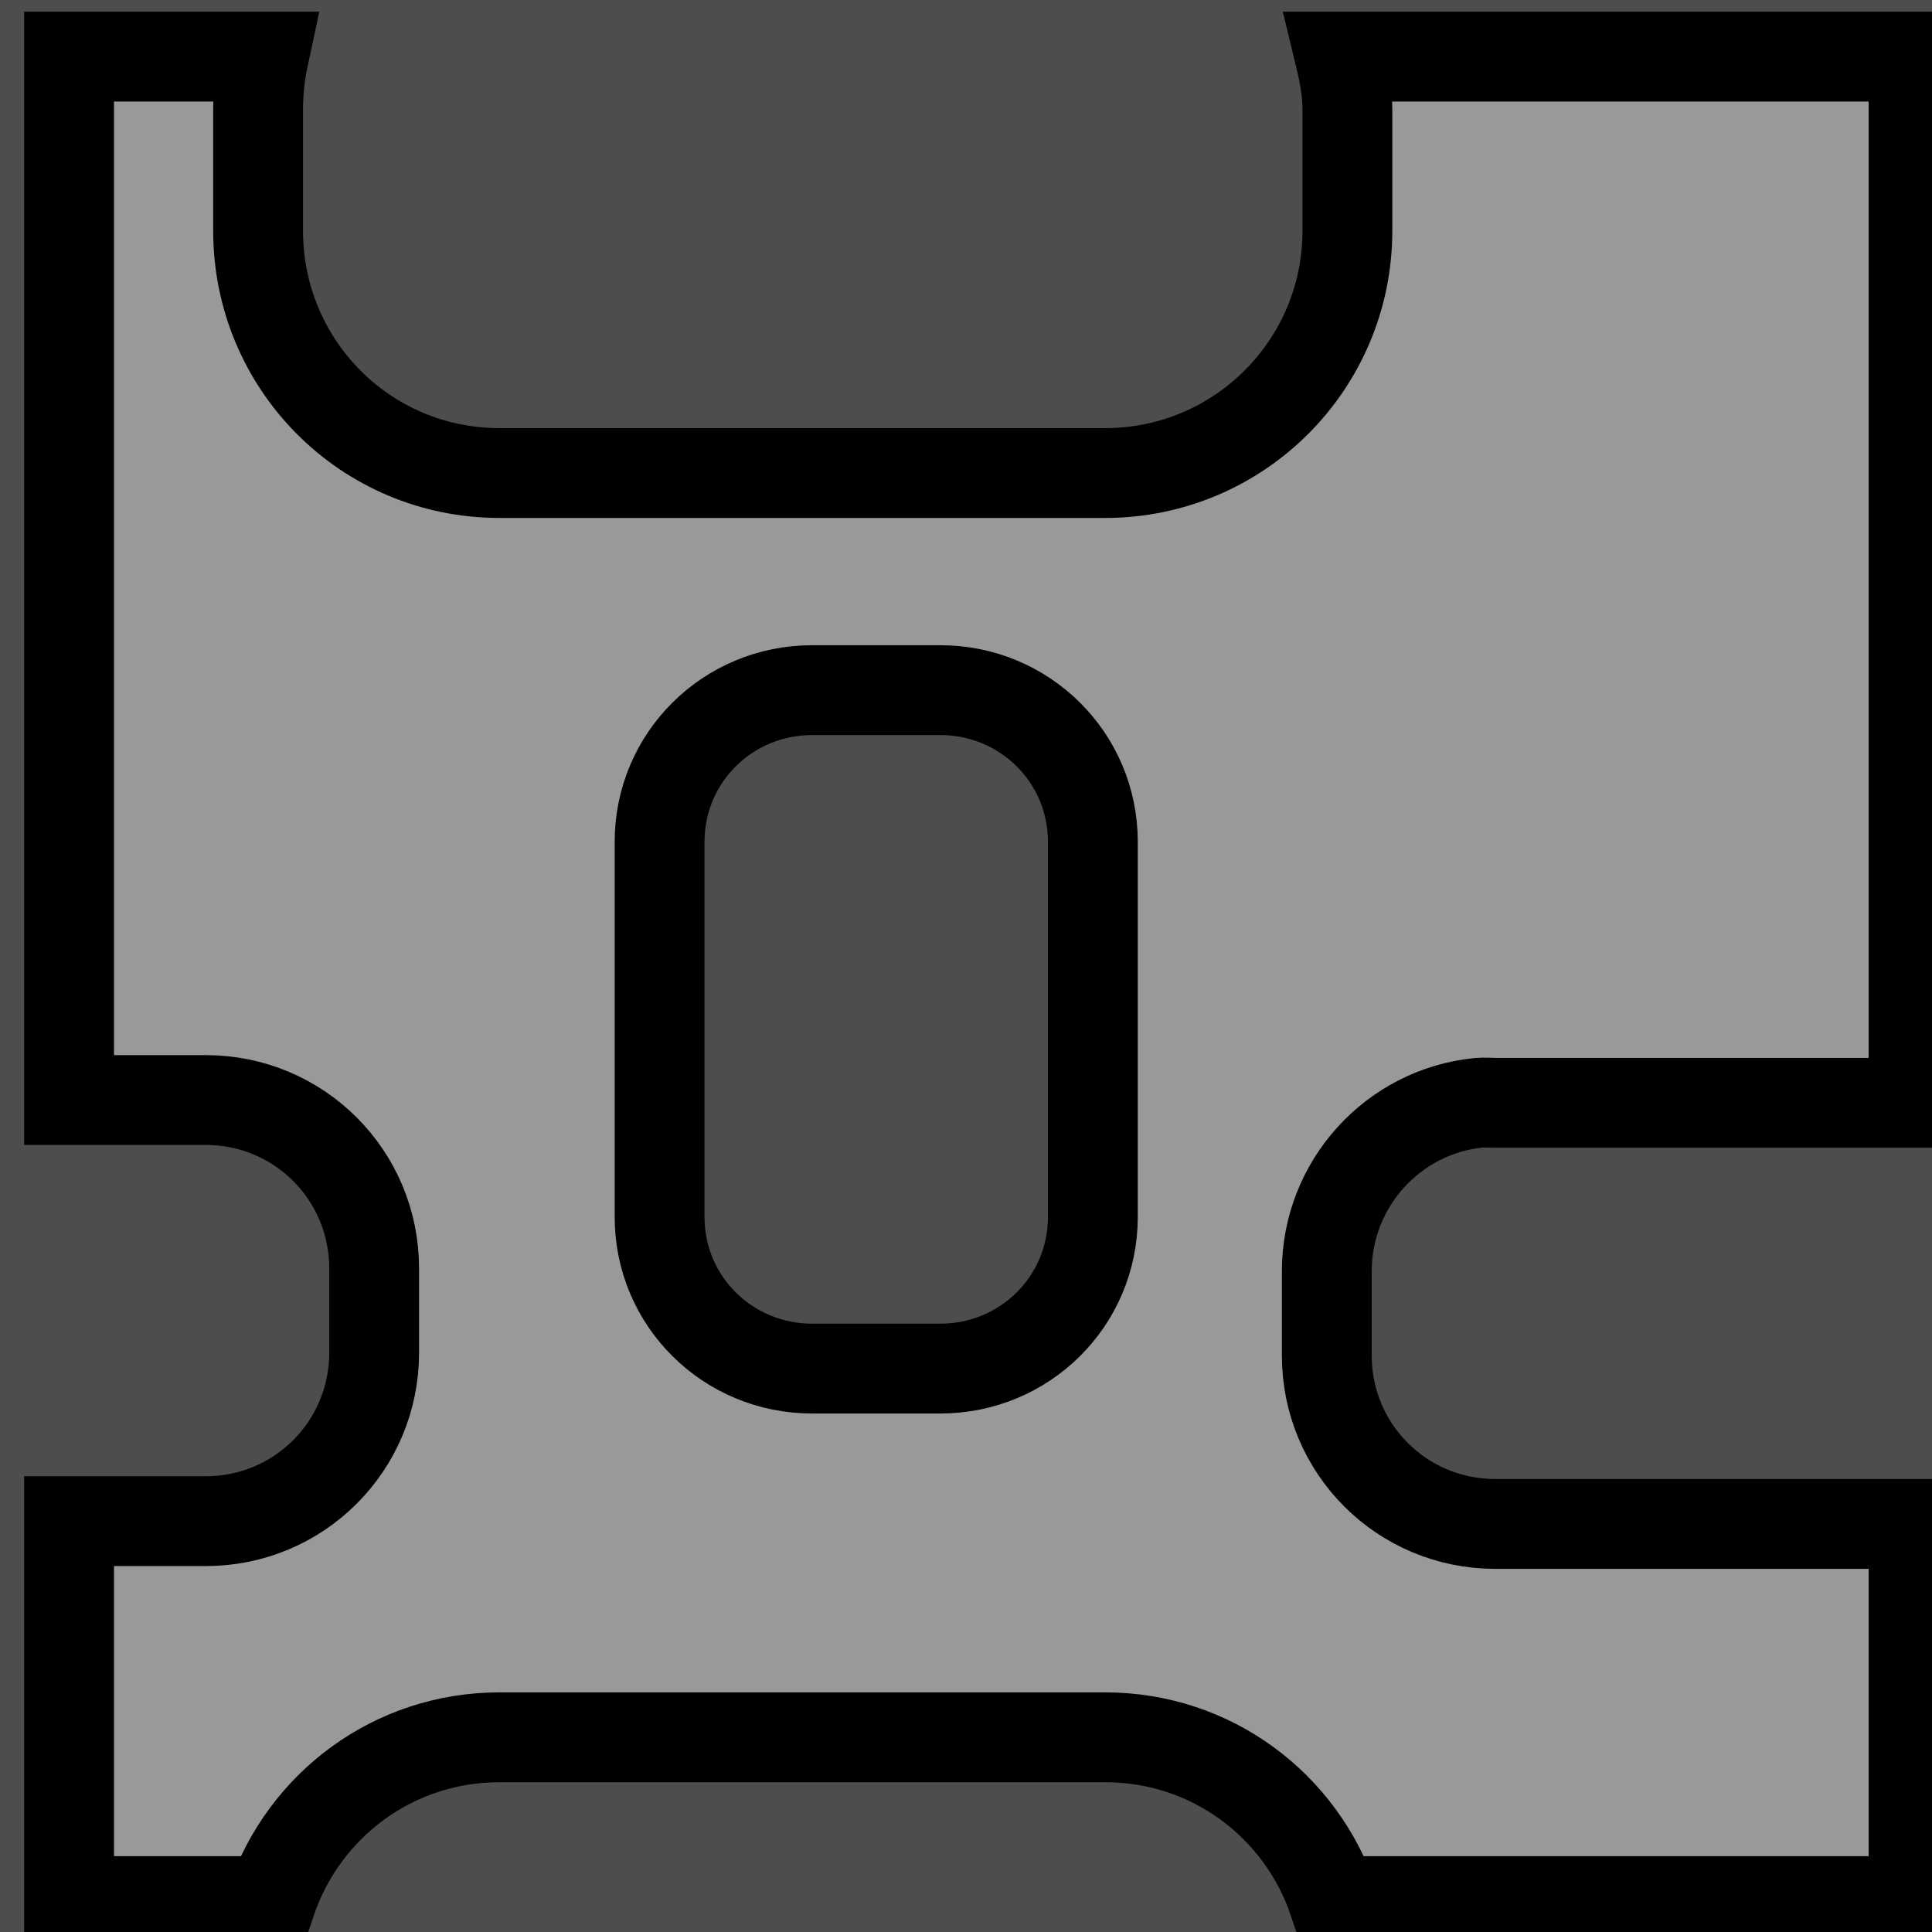
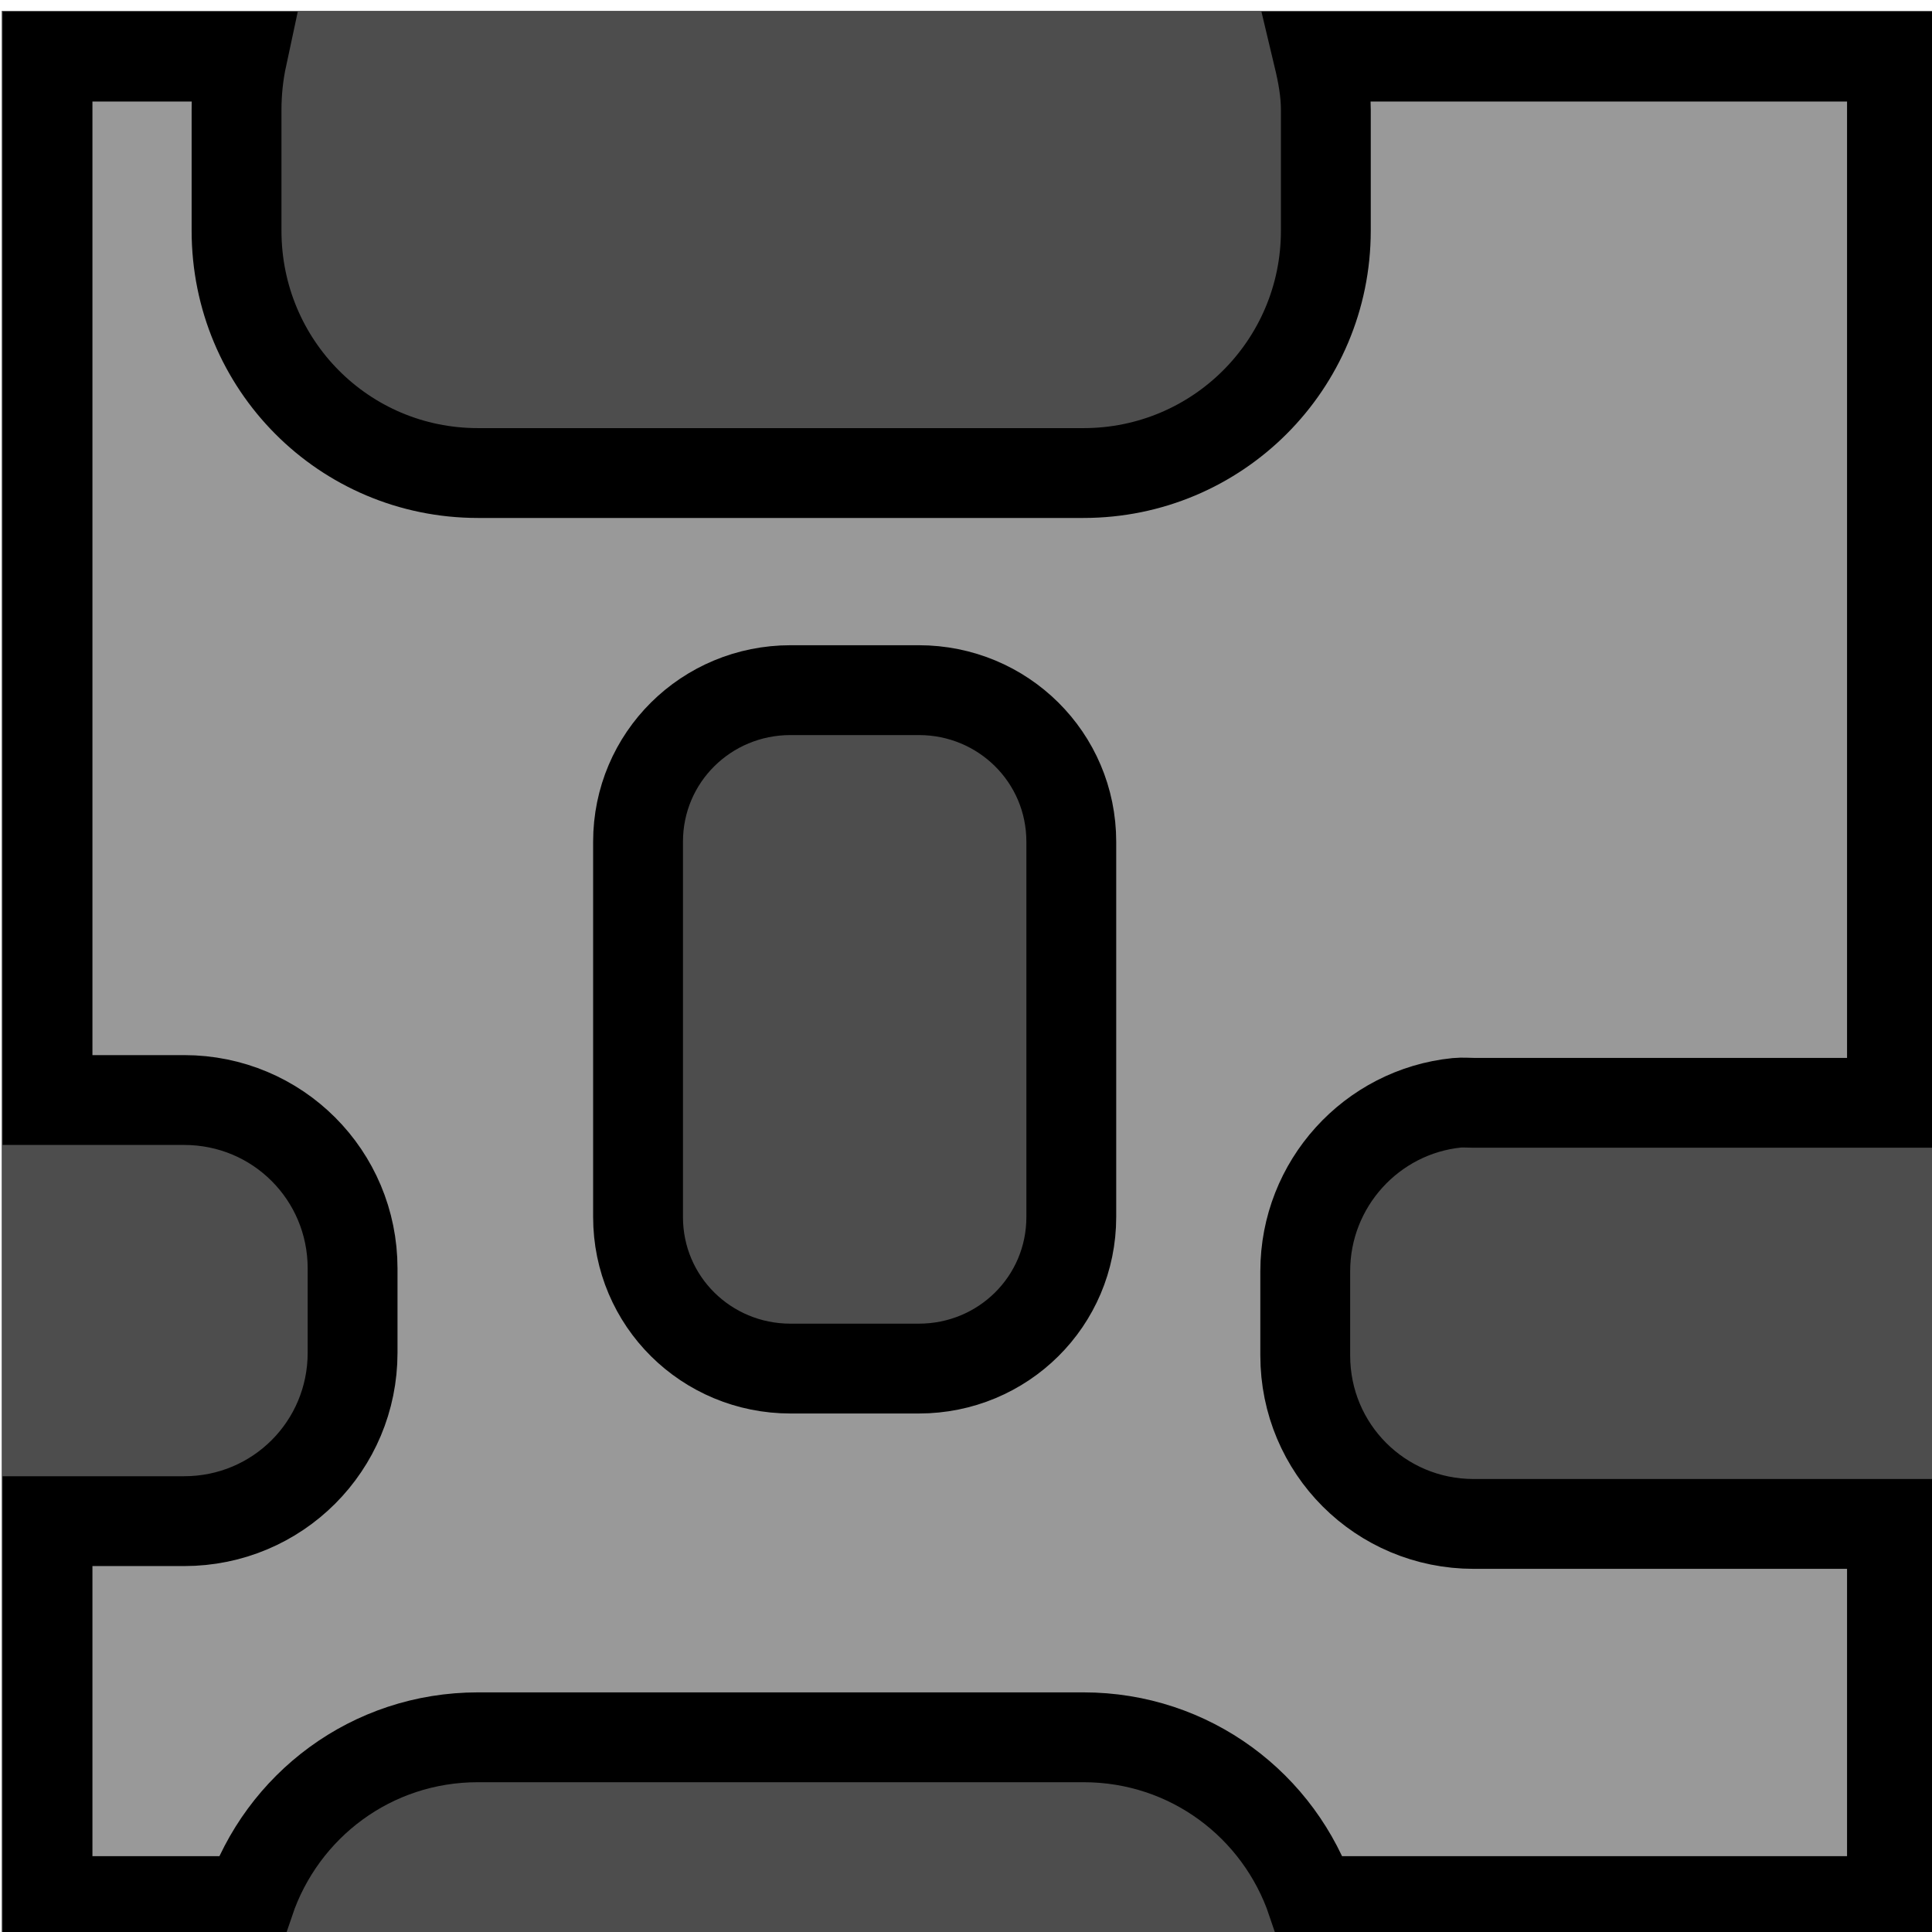
<svg xmlns="http://www.w3.org/2000/svg" xmlns:xlink="http://www.w3.org/1999/xlink" width="32px" height="32px" id="svg2429">
  <defs id="defs2431">
    <linearGradient id="linearGradient3163">
      <stop style="stop-color:#918378;stop-opacity:1" offset="0" id="stop3165" />
      <stop style="stop-color:#040404;stop-opacity:1" offset="1" id="stop3167" />
    </linearGradient>
    <linearGradient xlink:href="#linearGradient3163" id="linearGradient3229" gradientUnits="userSpaceOnUse" gradientTransform="matrix(0.5912883,0,0,0.5912883,-28.24588,-74.47145)" x1="52.264" y1="130.341" x2="97.736" y2="175.812" />
    <linearGradient id="linearGradient3238">
      <stop style="stop-color:#76e909;stop-opacity:1;" offset="0" id="stop3240" />
      <stop style="stop-color:#3d7904;stop-opacity:1" offset="1" id="stop3242" />
    </linearGradient>
  </defs>
  <g id="layer1">
    <g id="g3246" transform="matrix(0.6102089,0,0,0.5523403,-57.8007,-44.1335)">
      <use x="0" y="0" xlink:href="#use3181" id="use3183" transform="matrix(1.638783,0,0,1.810478,129.5538,-66.55944)" width="744.094" height="1052.362" />
      <use x="0" y="0" xlink:href="#use3181" id="use3358" transform="matrix(1.638783,0,0,1.810478,105.4063,-78.36219)" width="744.094" height="1052.362" />
    </g>
    <use x="0" y="0" xlink:href="#use3181" id="use3360" transform="translate(11.78803,-81.70069)" width="744.094" height="1052.362" />
    <use x="0" y="0" xlink:href="#use3181" id="use3362" transform="translate(11.87733,-81.43278)" width="744.094" height="1052.362" />
    <use x="0" y="0" xlink:href="#use3181" id="use3364" transform="translate(7.858685,-87.14818)" width="744.094" height="1052.362" />
    <use x="0" y="0" xlink:href="#use3181" id="use3366" transform="translate(5.894014,-92.41708)" width="744.094" height="1052.362" />
    <use x="0" y="0" xlink:href="#use3181" id="use3368" transform="translate(20.18253,-76.16389)" width="744.094" height="1052.362" />
-     <rect y="-1.427" x="-1.222" height="35.459" width="35.459" id="rect3275" style="fill:#4d4d4d;fill-opacity:1;fill-rule:nonzero;stroke:none;stroke-width:3;stroke-linecap:butt;stroke-linejoin:miter;marker:none;marker-start:none;marker-mid:none;marker-end:none;stroke-miterlimit:4;stroke-dasharray:none;stroke-dashoffset:0;stroke-opacity:1;visibility:visible;display:inline;overflow:visible;enable-background:accumulate" />
-     <path id="path3894" d="M 1.144,0.938 L 1.144,18.22 L 3.407,18.22 C 4.954,18.22 6.197,19.463 6.197,21.01 L 6.197,22.405 C 6.197,23.951 4.954,25.195 3.407,25.195 L 1.144,25.195 L 1.144,31.488 L 4.492,31.488 C 5.029,29.908 6.508,28.775 8.274,28.775 L 18.303,28.775 C 20.07,28.775 21.549,29.907 22.085,31.488 L 31.695,31.488 L 31.695,25.241 L 24.766,25.241 C 23.22,25.241 21.976,23.998 21.976,22.451 L 21.976,21.056 C 21.976,19.607 23.076,18.409 24.487,18.266 C 24.581,18.257 24.67,18.266 24.766,18.266 L 31.695,18.266 L 31.695,0.938 L 22.193,0.938 C 22.262,1.223 22.317,1.516 22.317,1.821 L 22.317,3.821 C 22.317,6.041 20.523,7.835 18.303,7.835 L 8.274,7.835 C 6.054,7.835 4.275,6.041 4.275,3.821 L 4.275,1.821 C 4.275,1.518 4.307,1.222 4.368,0.938 L 1.144,0.938 z M 13.451,11.431 L 15.575,11.431 C 16.971,11.431 18.101,12.546 18.101,13.942 L 18.101,20.157 C 18.101,21.554 16.971,22.668 15.575,22.668 L 13.451,22.668 C 12.055,22.668 10.925,21.554 10.925,20.157 L 10.925,13.942 C 10.925,12.546 12.055,11.431 13.451,11.431 z" style="fill:#999999;stroke:#000000;stroke-width:1.488;stroke-miterlimit:4;stroke-dasharray:none;stroke-opacity:1" />
+     <rect y="0.18" x="0.028" height="32.245" width="32.245" id="rect3275" style="fill:#4d4d4d;fill-opacity:1;fill-rule:nonzero;stroke:none;stroke-width:3;stroke-linecap:butt;stroke-linejoin:miter;marker:none;marker-start:none;marker-mid:none;marker-end:none;stroke-miterlimit:4;stroke-dasharray:none;stroke-dashoffset:0;stroke-opacity:1;visibility:visible;display:inline;overflow:visible;enable-background:accumulate" />
+     <path id="path3894" d="M 0.787,0.938 L 0.787,18.22 L 3.05,18.22 C 4.597,18.22 5.84,19.463 5.84,21.01 L 5.84,22.405 C 5.84,23.951 4.597,25.195 3.05,25.195 L 0.787,25.195 L 0.787,31.488 L 4.135,31.488 C 4.672,29.908 6.151,28.775 7.917,28.775 L 17.946,28.775 C 19.712,28.775 21.192,29.907 21.728,31.488 L 31.337,31.488 L 31.337,25.241 L 24.409,25.241 C 22.863,25.241 21.619,23.998 21.619,22.451 L 21.619,21.056 C 21.619,19.607 22.719,18.409 24.13,18.266 C 24.224,18.257 24.312,18.266 24.409,18.266 L 31.337,18.266 L 31.337,0.938 L 21.836,0.938 C 21.904,1.223 21.96,1.516 21.96,1.821 L 21.96,3.821 C 21.96,6.041 20.166,7.835 17.946,7.835 L 7.917,7.835 C 5.697,7.835 3.918,6.041 3.918,3.821 L 3.918,1.821 C 3.918,1.518 3.95,1.222 4.011,0.938 L 0.787,0.938 z M 13.094,11.431 L 15.218,11.431 C 16.614,11.431 17.744,12.546 17.744,13.942 L 17.744,20.157 C 17.744,21.554 16.614,22.668 15.218,22.668 L 13.094,22.668 C 11.698,22.668 10.568,21.554 10.568,20.157 L 10.568,13.942 C 10.568,12.546 11.698,11.431 13.094,11.431 z" style="fill:#999999;stroke:#000000;stroke-width:1.488;stroke-miterlimit:4;stroke-dasharray:none;stroke-opacity:1" />
  </g>
</svg>
